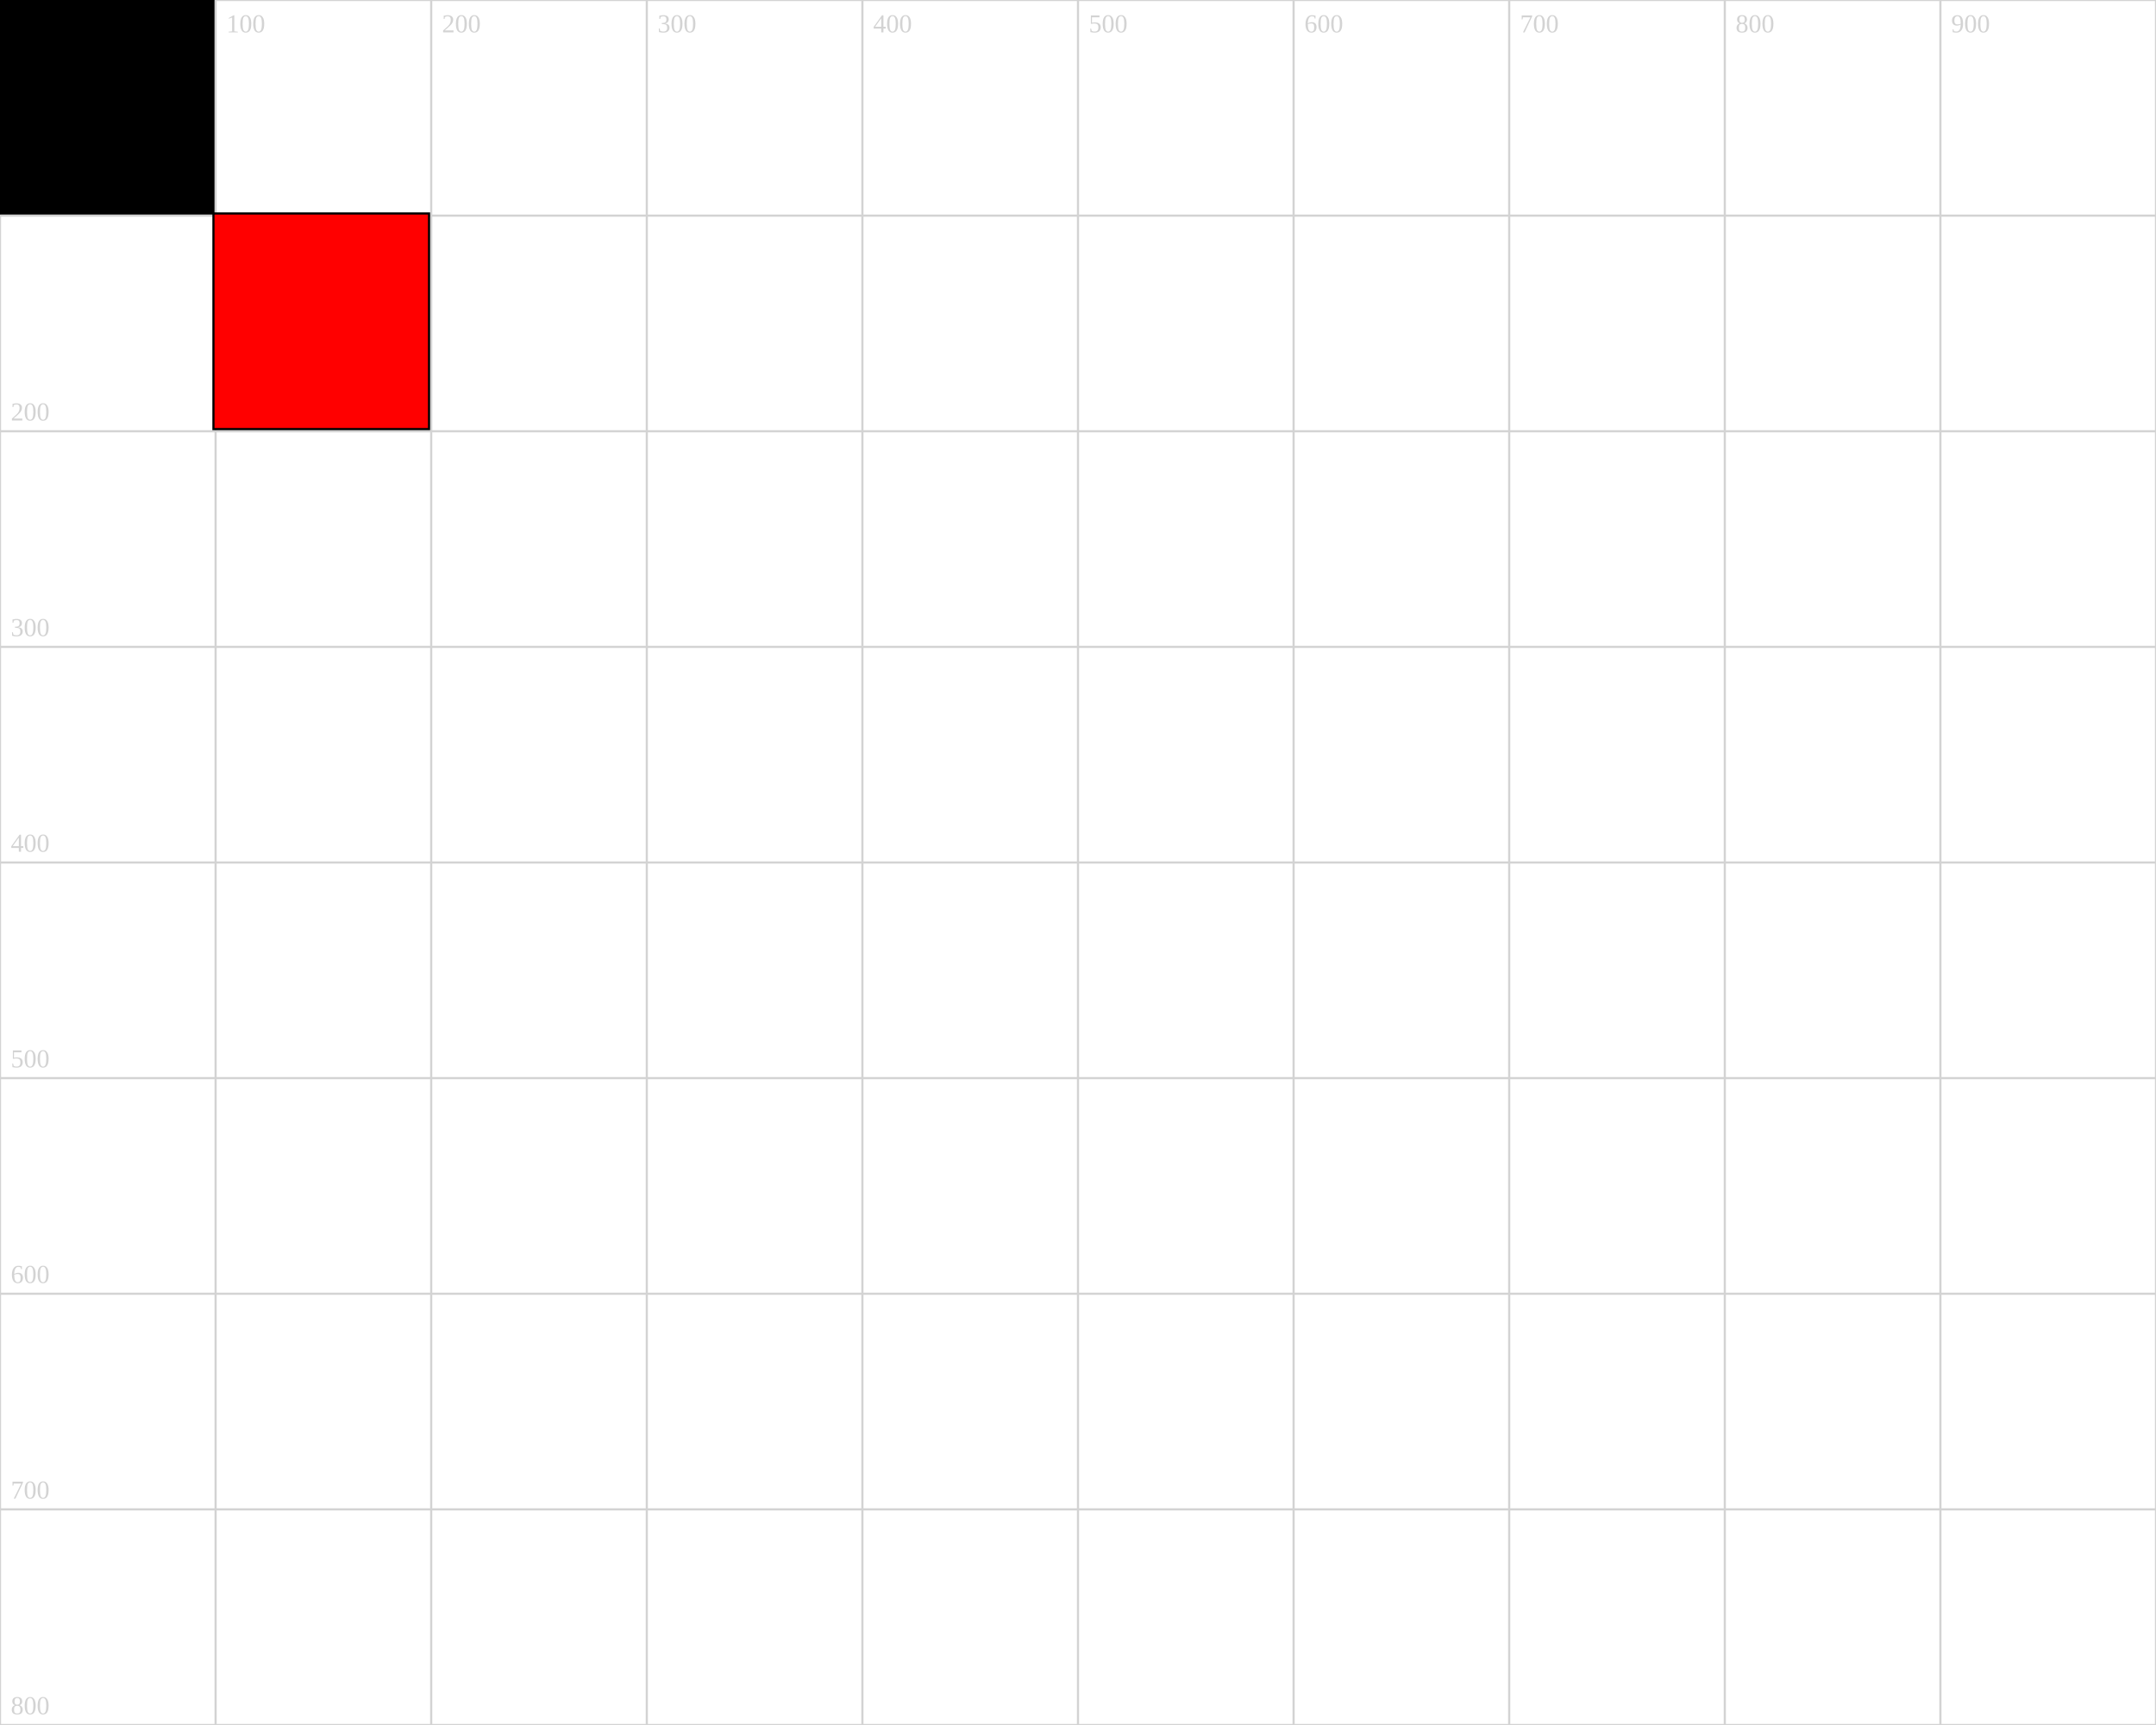
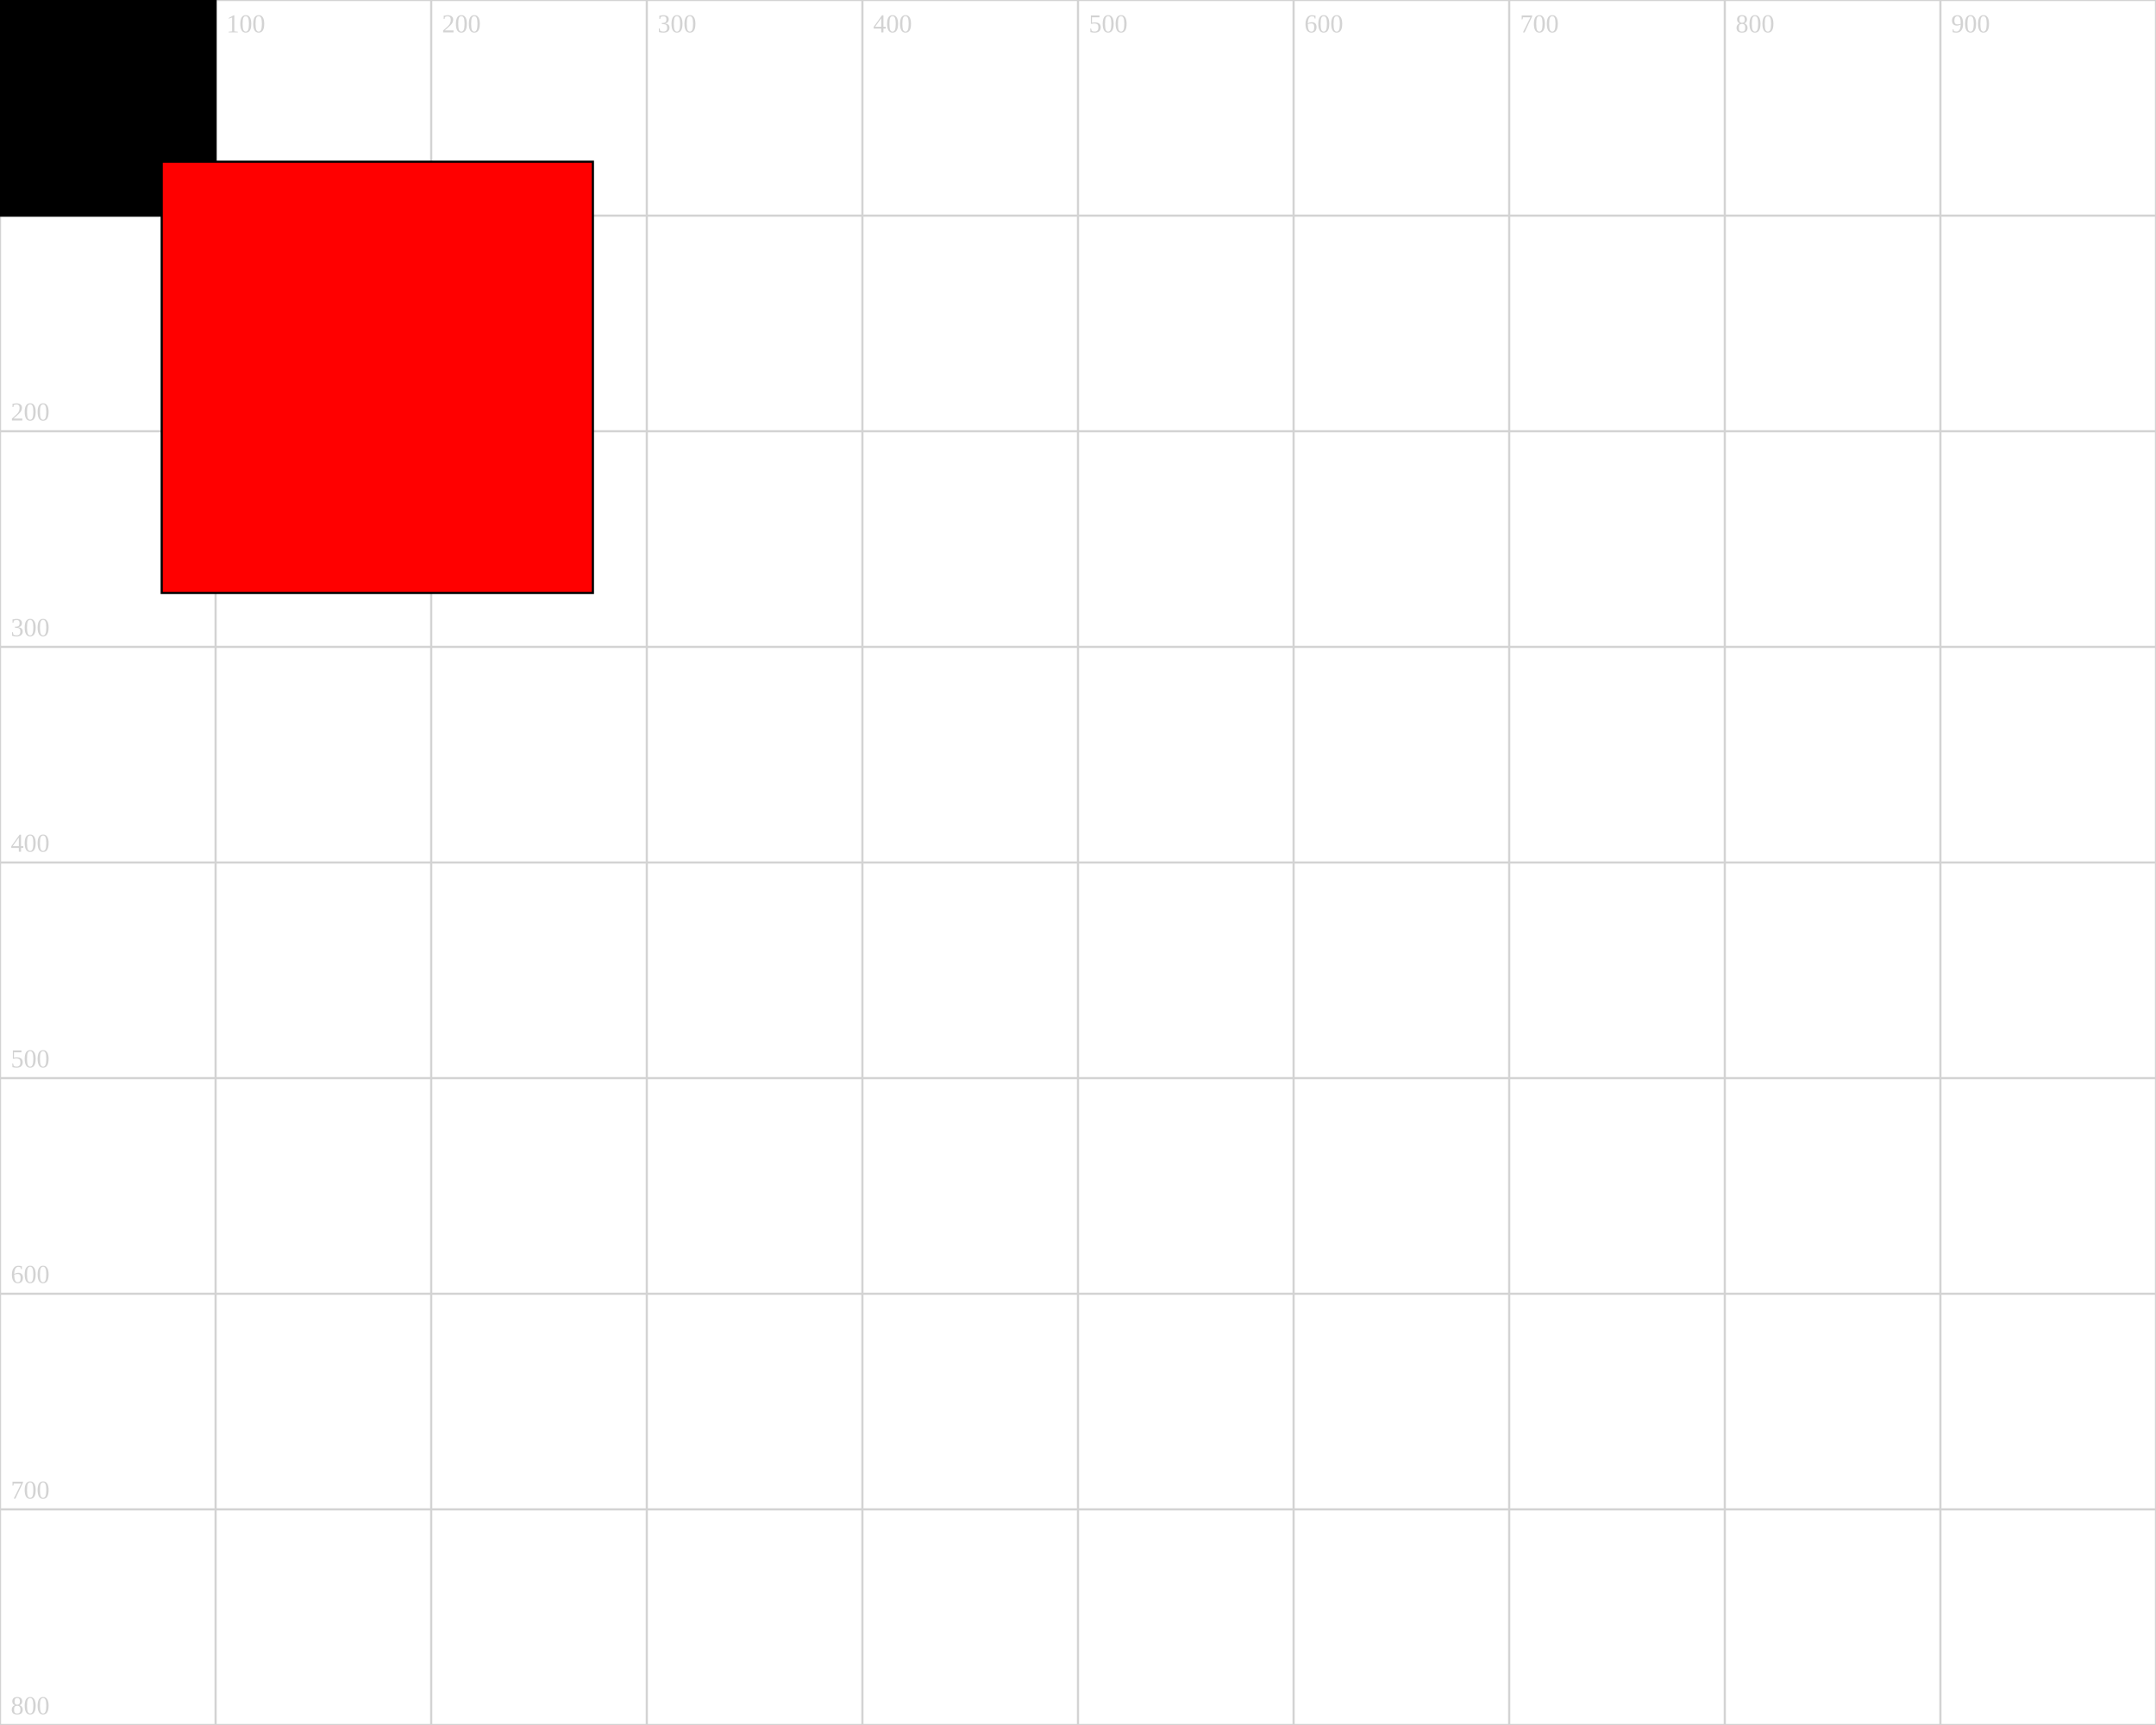
<svg xmlns="http://www.w3.org/2000/svg" version="1.1" width="1000" height="800">
  <line x1="0" y1="0" x2="1000" y2="0" stroke="lightgrey" />
  <text x="5" y="-5" fill="lightgrey">0</text>
  <line x1="0" y1="100" x2="1000" y2="100" stroke="lightgrey" />
  <text x="5" y="95" fill="lightgrey">100</text>
  <line x1="0" y1="200" x2="1000" y2="200" stroke="lightgrey" />
  <text x="5" y="195" fill="lightgrey">200</text>
  <line x1="0" y1="300" x2="1000" y2="300" stroke="lightgrey" />
  <text x="5" y="295" fill="lightgrey">300</text>
  <line x1="0" y1="400" x2="1000" y2="400" stroke="lightgrey" />
  <text x="5" y="395" fill="lightgrey">400</text>
  <line x1="0" y1="500" x2="1000" y2="500" stroke="lightgrey" />
  <text x="5" y="495" fill="lightgrey">500</text>
  <line x1="0" y1="600" x2="1000" y2="600" stroke="lightgrey" />
  <text x="5" y="595" fill="lightgrey">600</text>
  <line x1="0" y1="700" x2="1000" y2="700" stroke="lightgrey" />
  <text x="5" y="695" fill="lightgrey">700</text>
  <line x1="0" y1="800" x2="1000" y2="800" stroke="lightgrey" />
  <text x="5" y="795" fill="lightgrey">800</text>
  <line x1="0" y1="0" x2="0" y2="800" stroke="lightgrey" />
  <text x="5" y="15" fill="lightgrey">0</text>
  <line x1="100" y1="0" x2="100" y2="800" stroke="lightgrey" />
  <text x="105" y="15" fill="lightgrey">100</text>
  <line x1="200" y1="0" x2="200" y2="800" stroke="lightgrey" />
  <text x="205" y="15" fill="lightgrey">200</text>
  <line x1="300" y1="0" x2="300" y2="800" stroke="lightgrey" />
  <text x="305" y="15" fill="lightgrey">300</text>
  <line x1="400" y1="0" x2="400" y2="800" stroke="lightgrey" />
  <text x="405" y="15" fill="lightgrey">400</text>
  <line x1="500" y1="0" x2="500" y2="800" stroke="lightgrey" />
  <text x="505" y="15" fill="lightgrey">500</text>
  <line x1="600" y1="0" x2="600" y2="800" stroke="lightgrey" />
  <text x="605" y="15" fill="lightgrey">600</text>
  <line x1="700" y1="0" x2="700" y2="800" stroke="lightgrey" />
  <text x="705" y="15" fill="lightgrey">700</text>
  <line x1="800" y1="0" x2="800" y2="800" stroke="lightgrey" />
  <text x="805" y="15" fill="lightgrey">800</text>
  <line x1="900" y1="0" x2="900" y2="800" stroke="lightgrey" />
  <text x="905" y="15" fill="lightgrey">900</text>
  <line x1="1000" y1="0" x2="1000" y2="800" stroke="lightgrey" />
  <text x="1005" y="15" fill="lightgrey">1000</text>
-   <polygon points=" 99,99 199,99 199,199 99,199" style="fill:rgb(255,0,0);stroke:rgb(0,0,0);stroke-width:1" />
-   <polygon points=" 0,0 99,0 99,99 0,99" style="fill:rgb(0,0,0);stroke:rgb(0,0,0);stroke-width:1" />
+   <polygon points=" 0,0 100,0 100,100 0,100" style="fill:rgb(0,0,0);stroke:rgb(0,0,0);stroke-width:1" />
+   <polygon points=" 75,75 275,75 275,275 75,275" style="fill:rgb(255,0,0);stroke:rgb(0,0,0);stroke-width:1" />
</svg>
